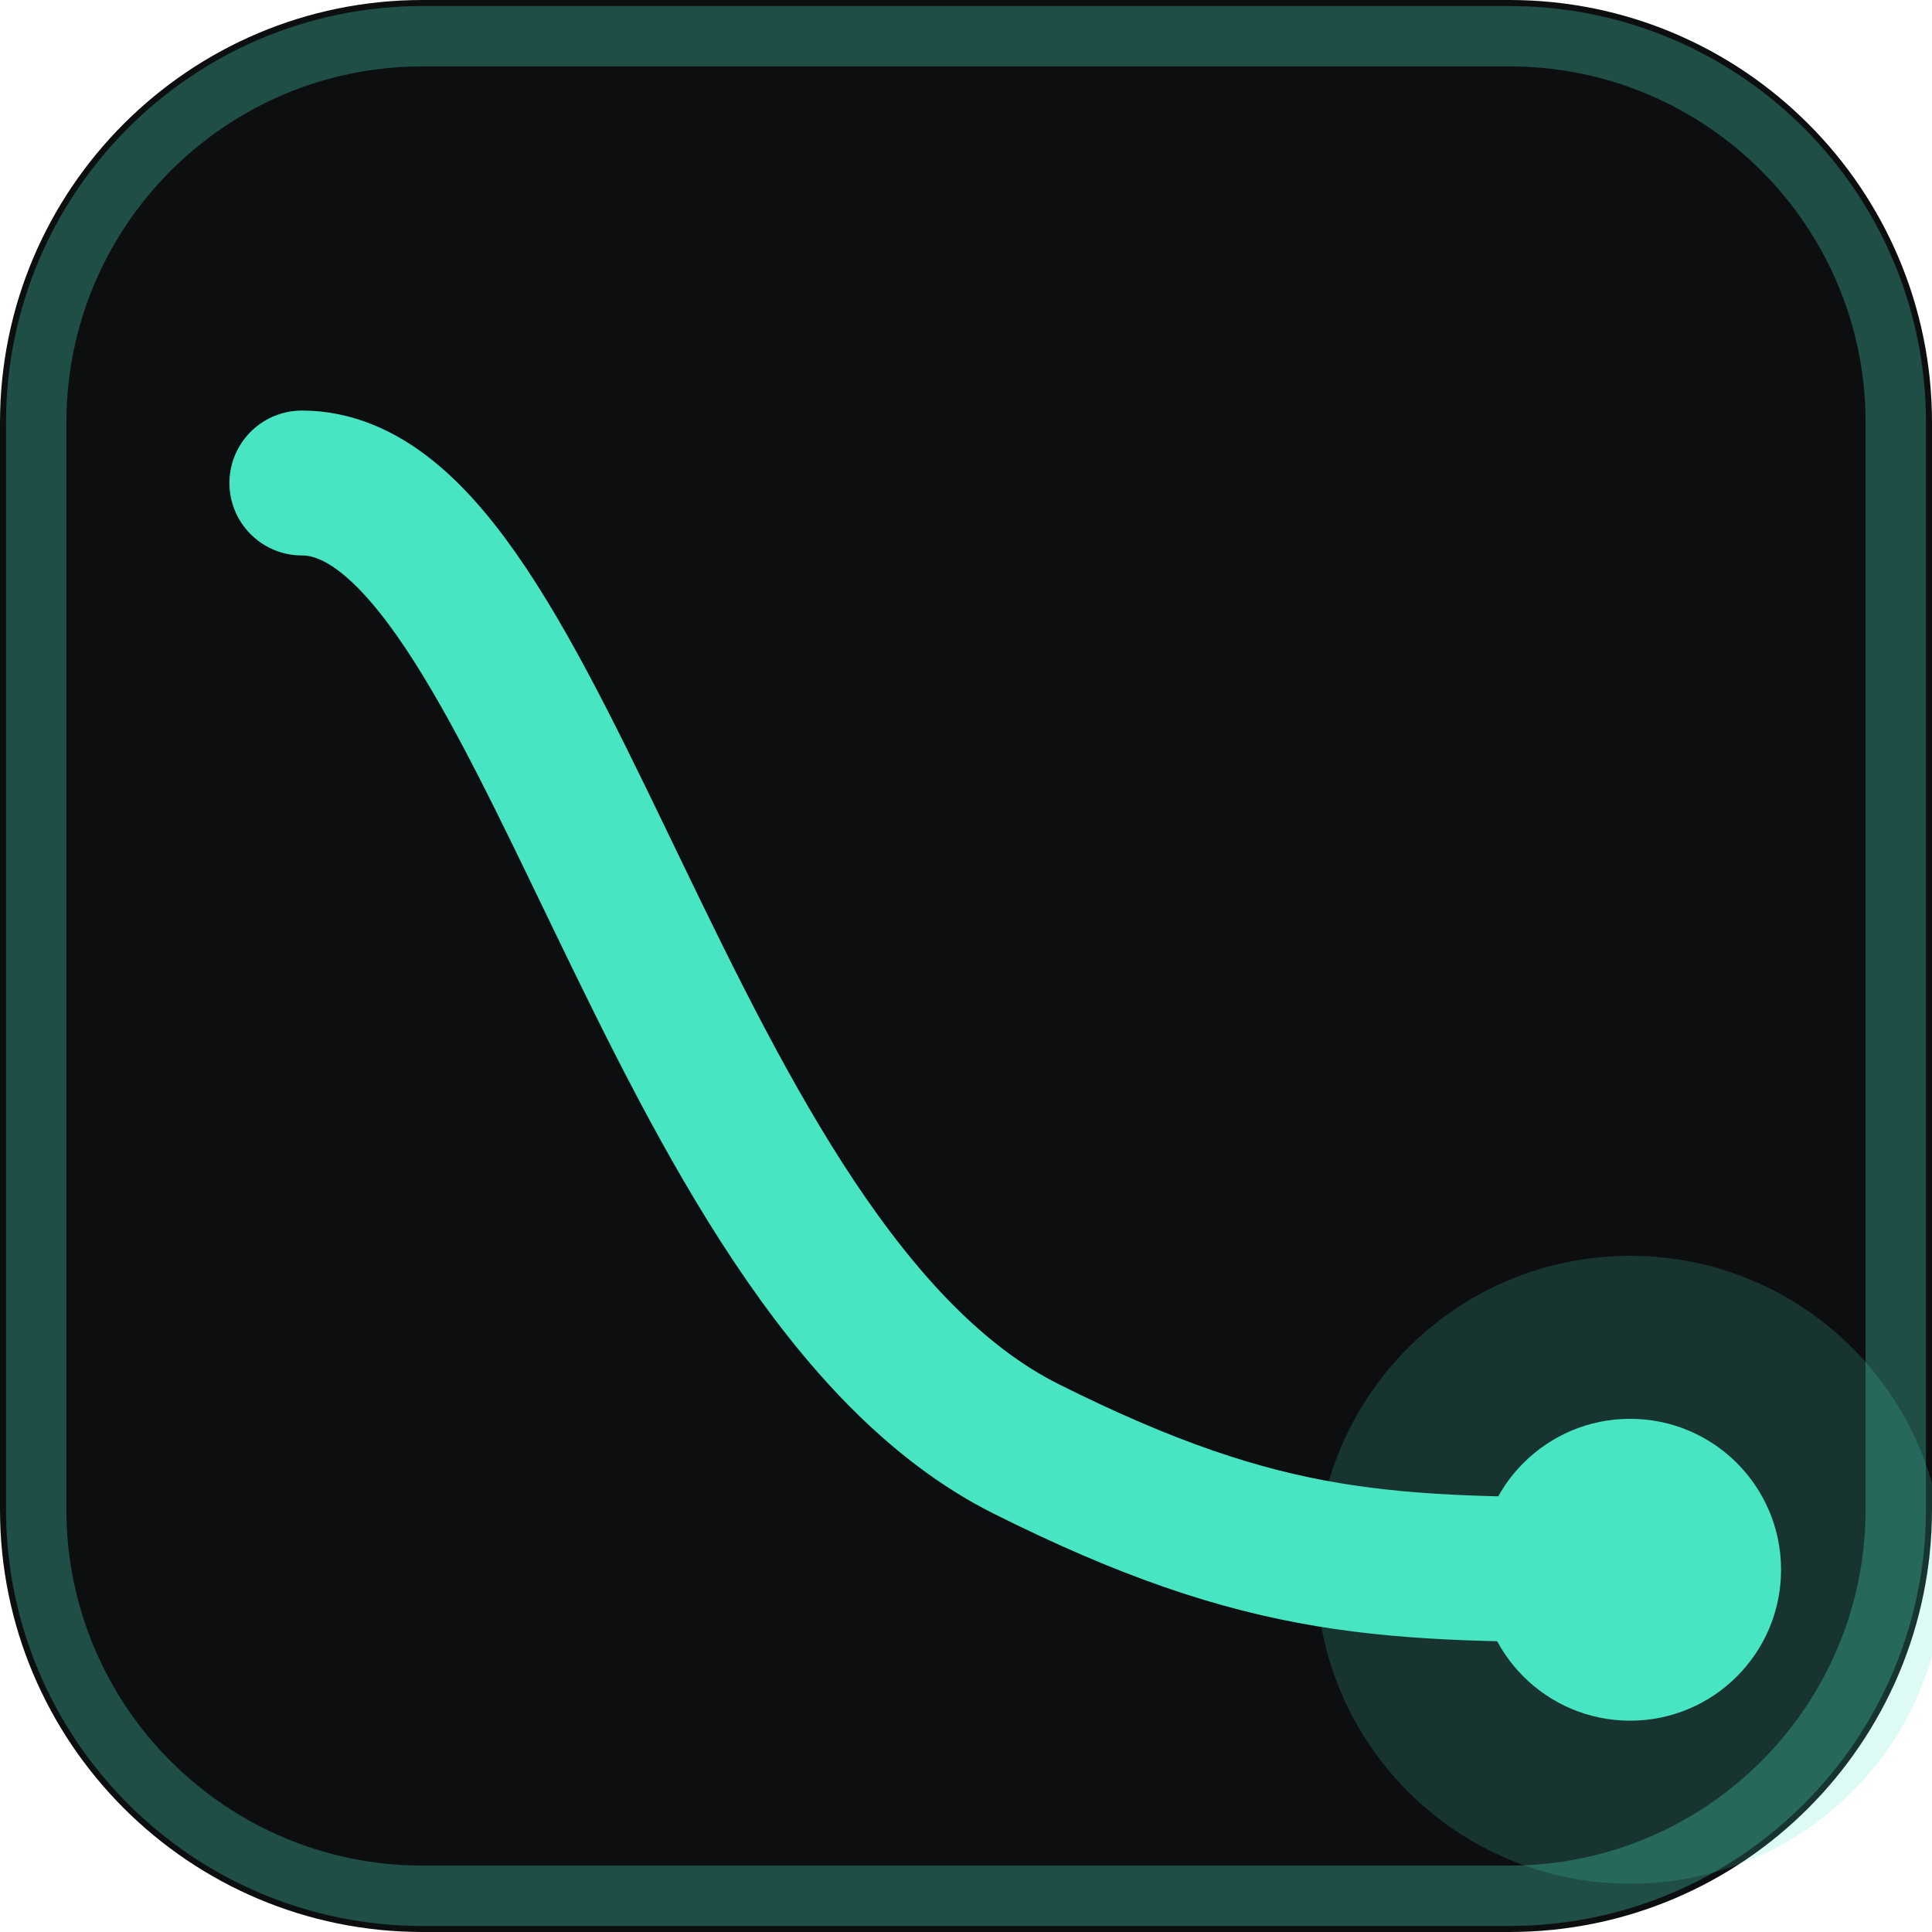
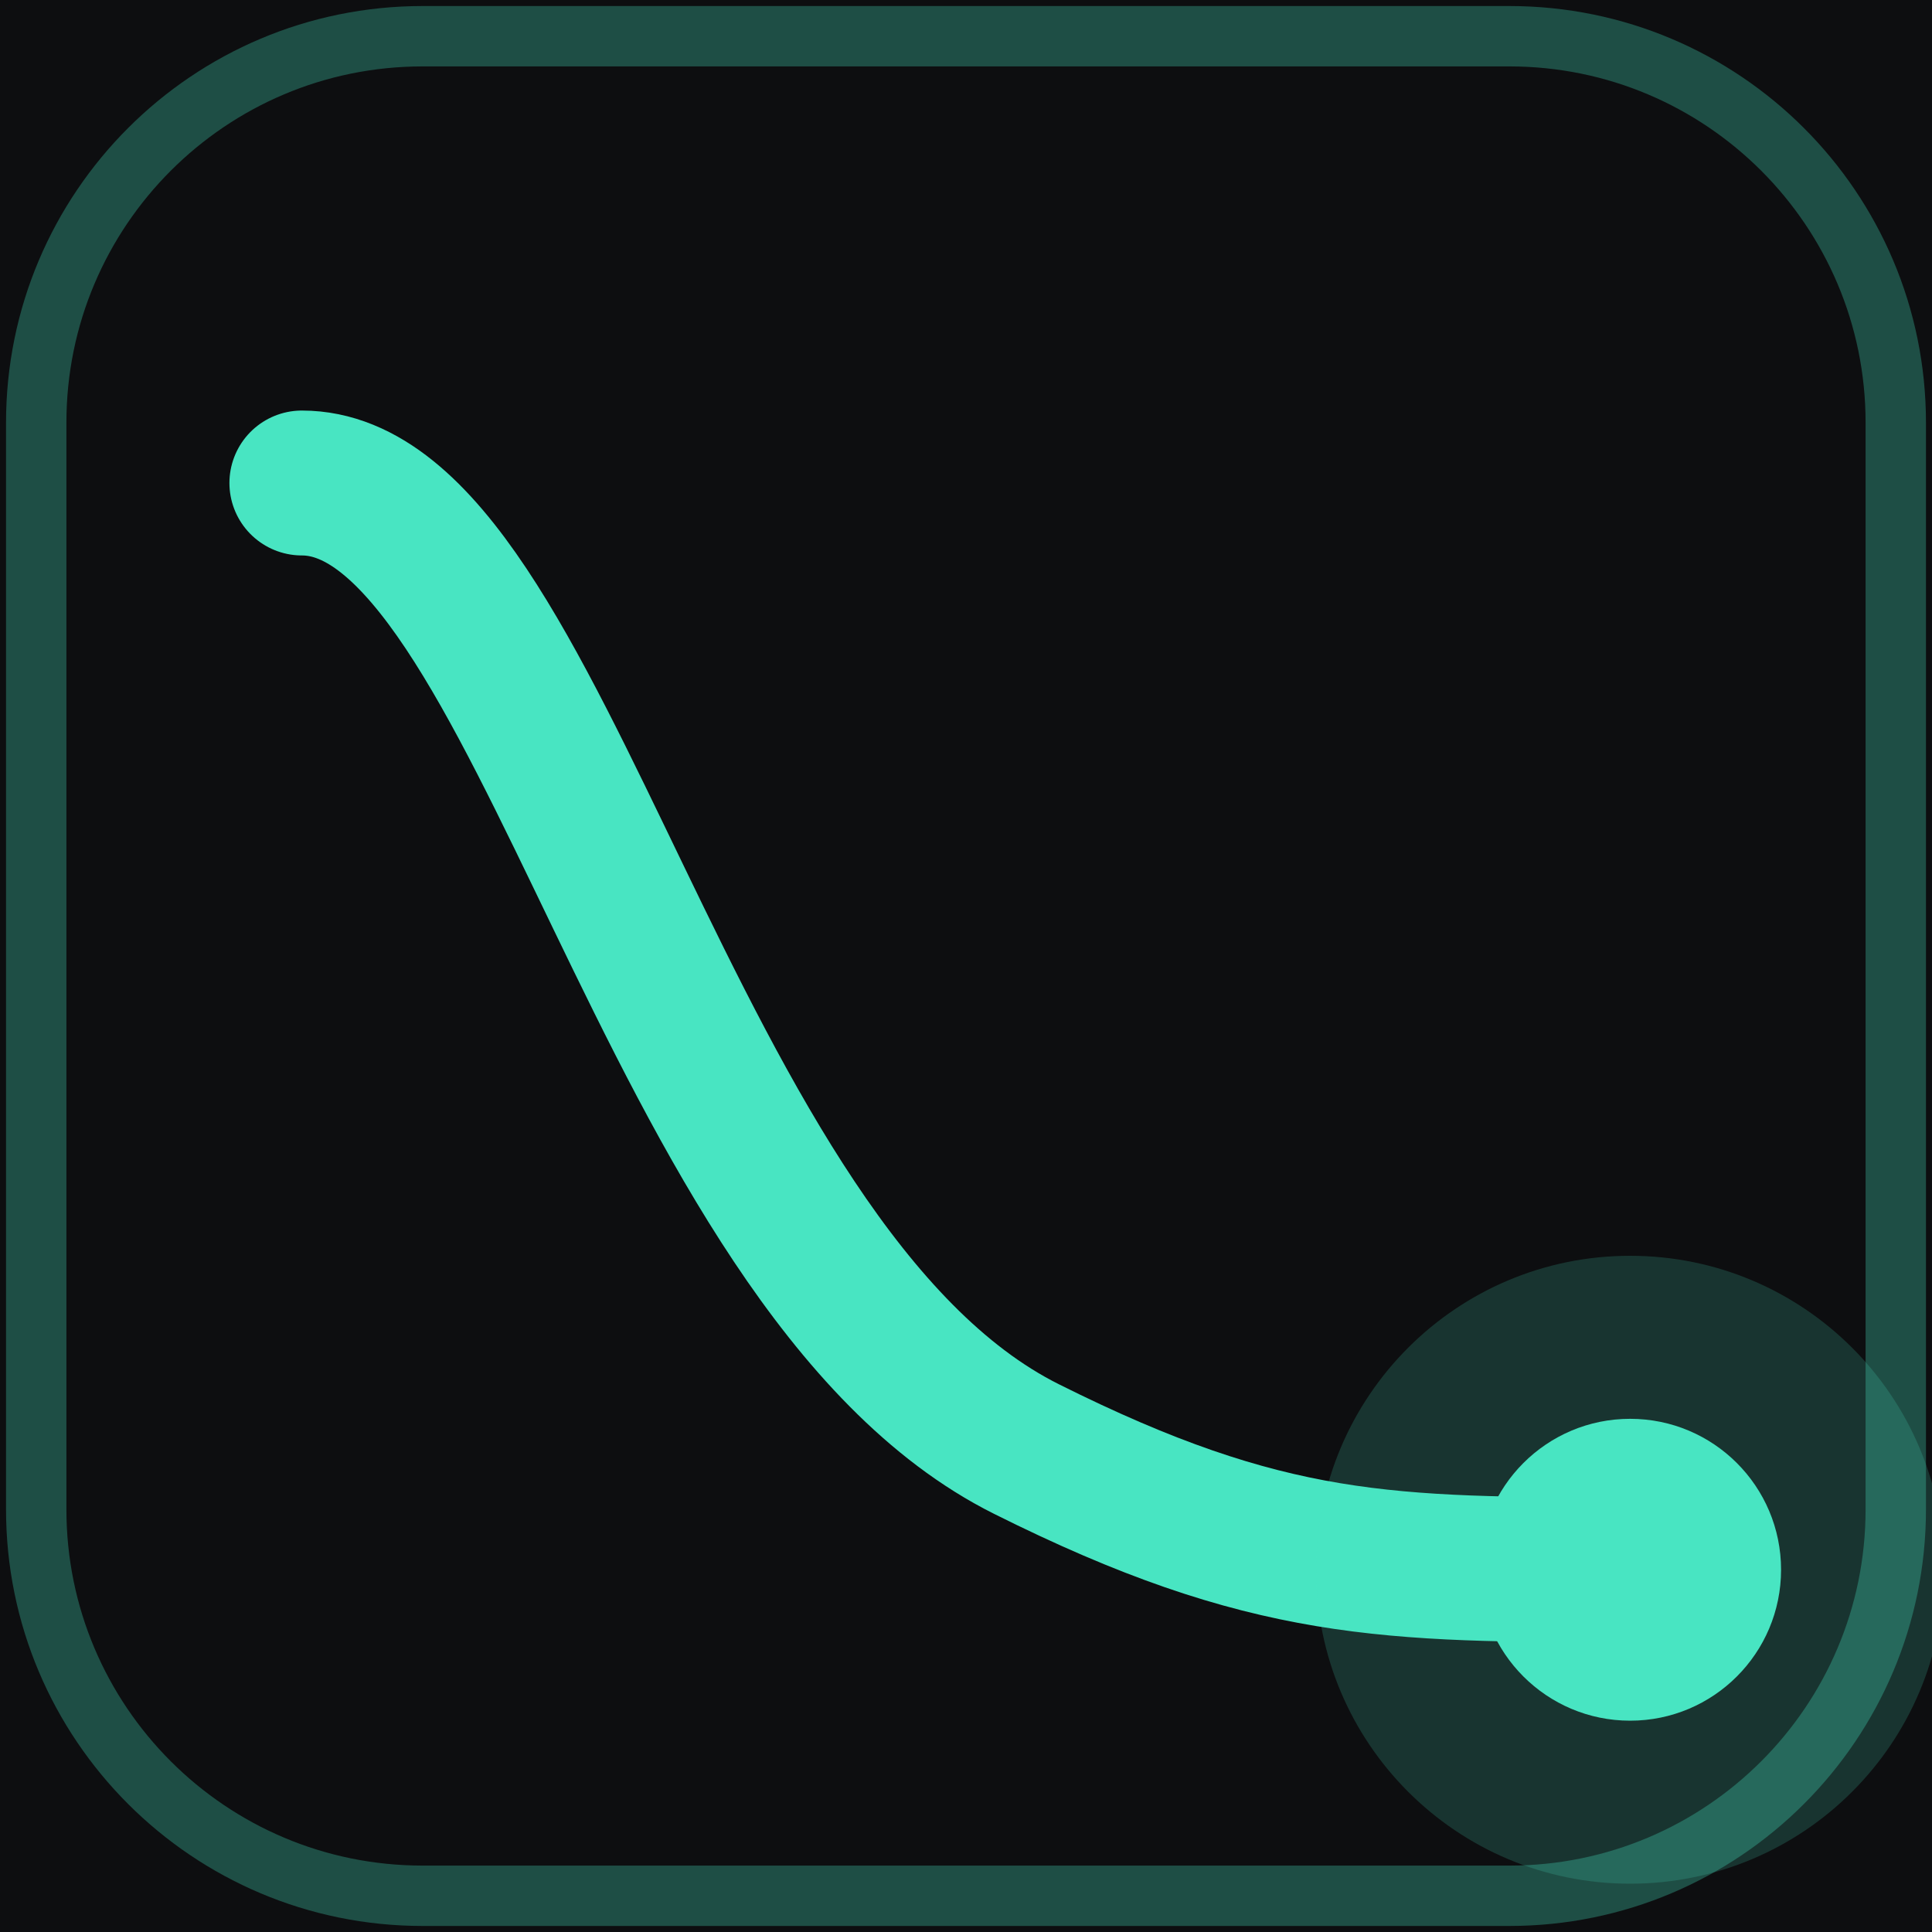
<svg xmlns="http://www.w3.org/2000/svg" viewBox="0 0 32 32" role="img" aria-label="favicon">
-   <rect width="32" height="32" rx="7" fill="#0d0e10" />
+   <rect width="32" height="32" fill="#0d0e10" />
  <rect x="0.6" y="0.6" width="30.8" height="30.8" rx="6.4" fill="none" stroke="#48e5c2" stroke-opacity=".3" />
  <path fill="none" stroke="#48e5c2" stroke-width="2.4" stroke-linecap="round" stroke-linejoin="round" d="M5 8 C9 8 11 21 17 24 C21 26 23 26 27 26" />
  <circle cx="27" cy="26" r="2.5" fill="#48e5c2" />
  <circle cx="27" cy="26" r="5.2" fill="#48e5c2" fill-opacity=".18" />
</svg>
